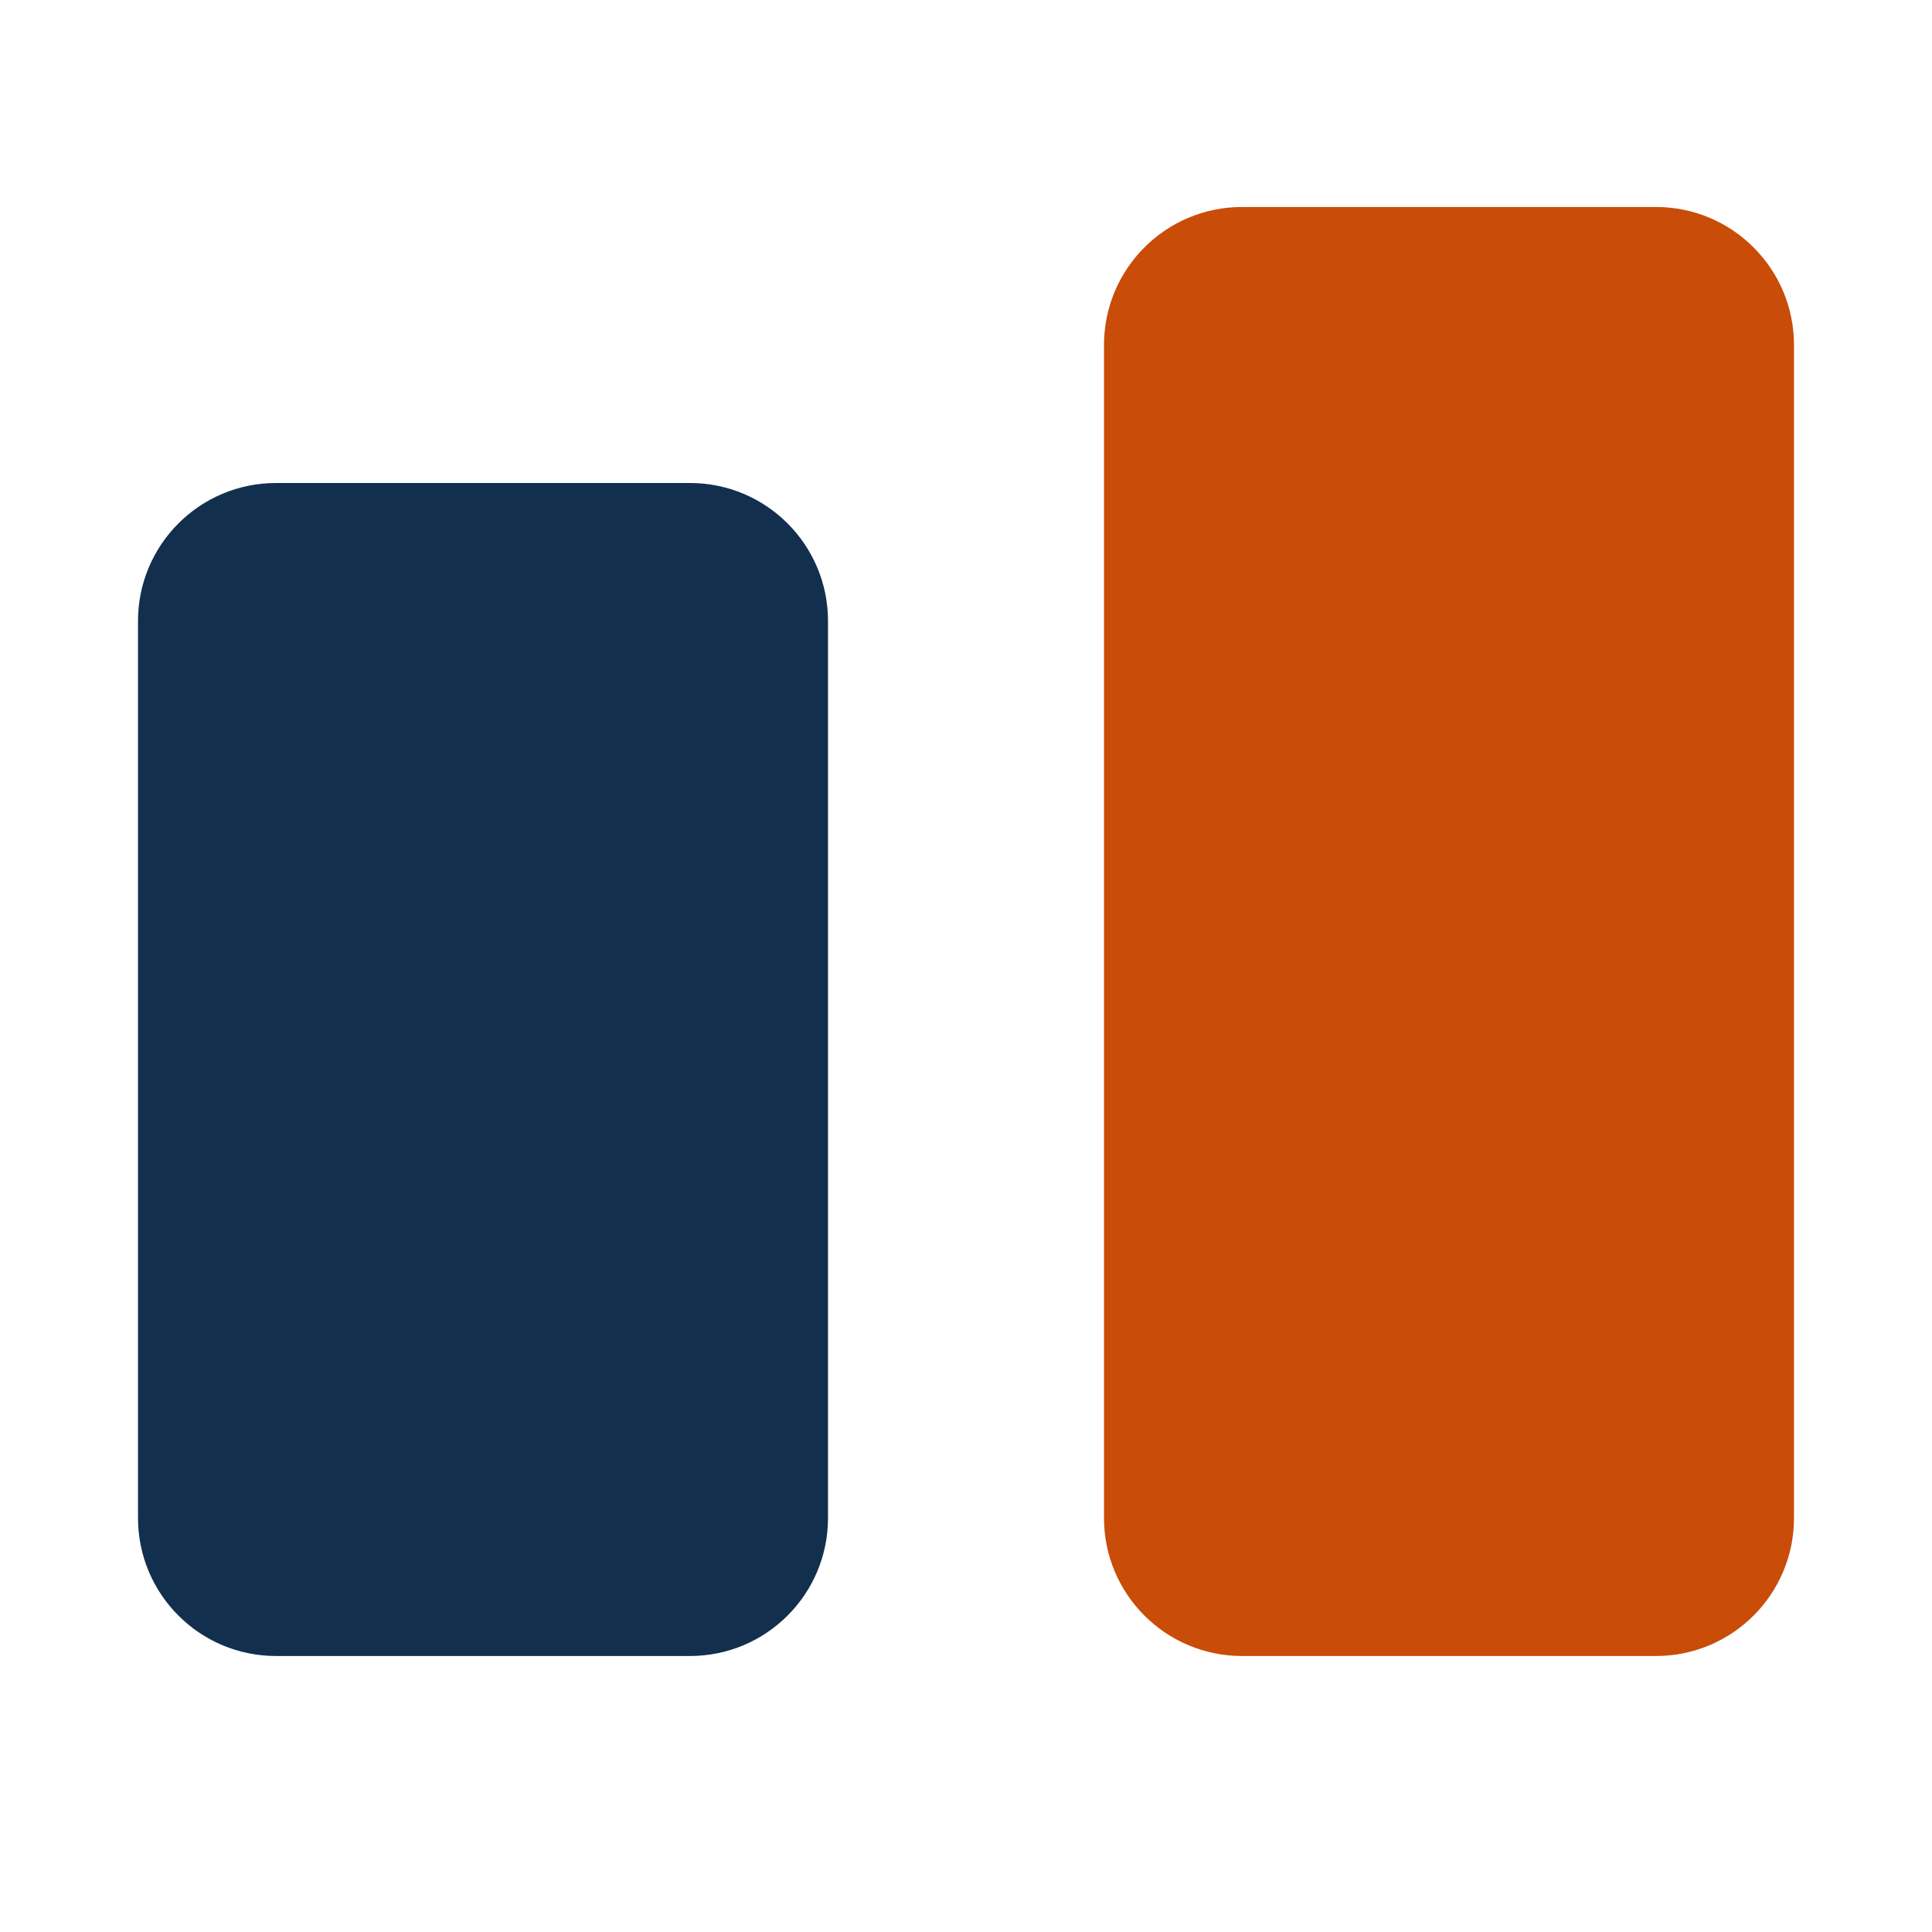
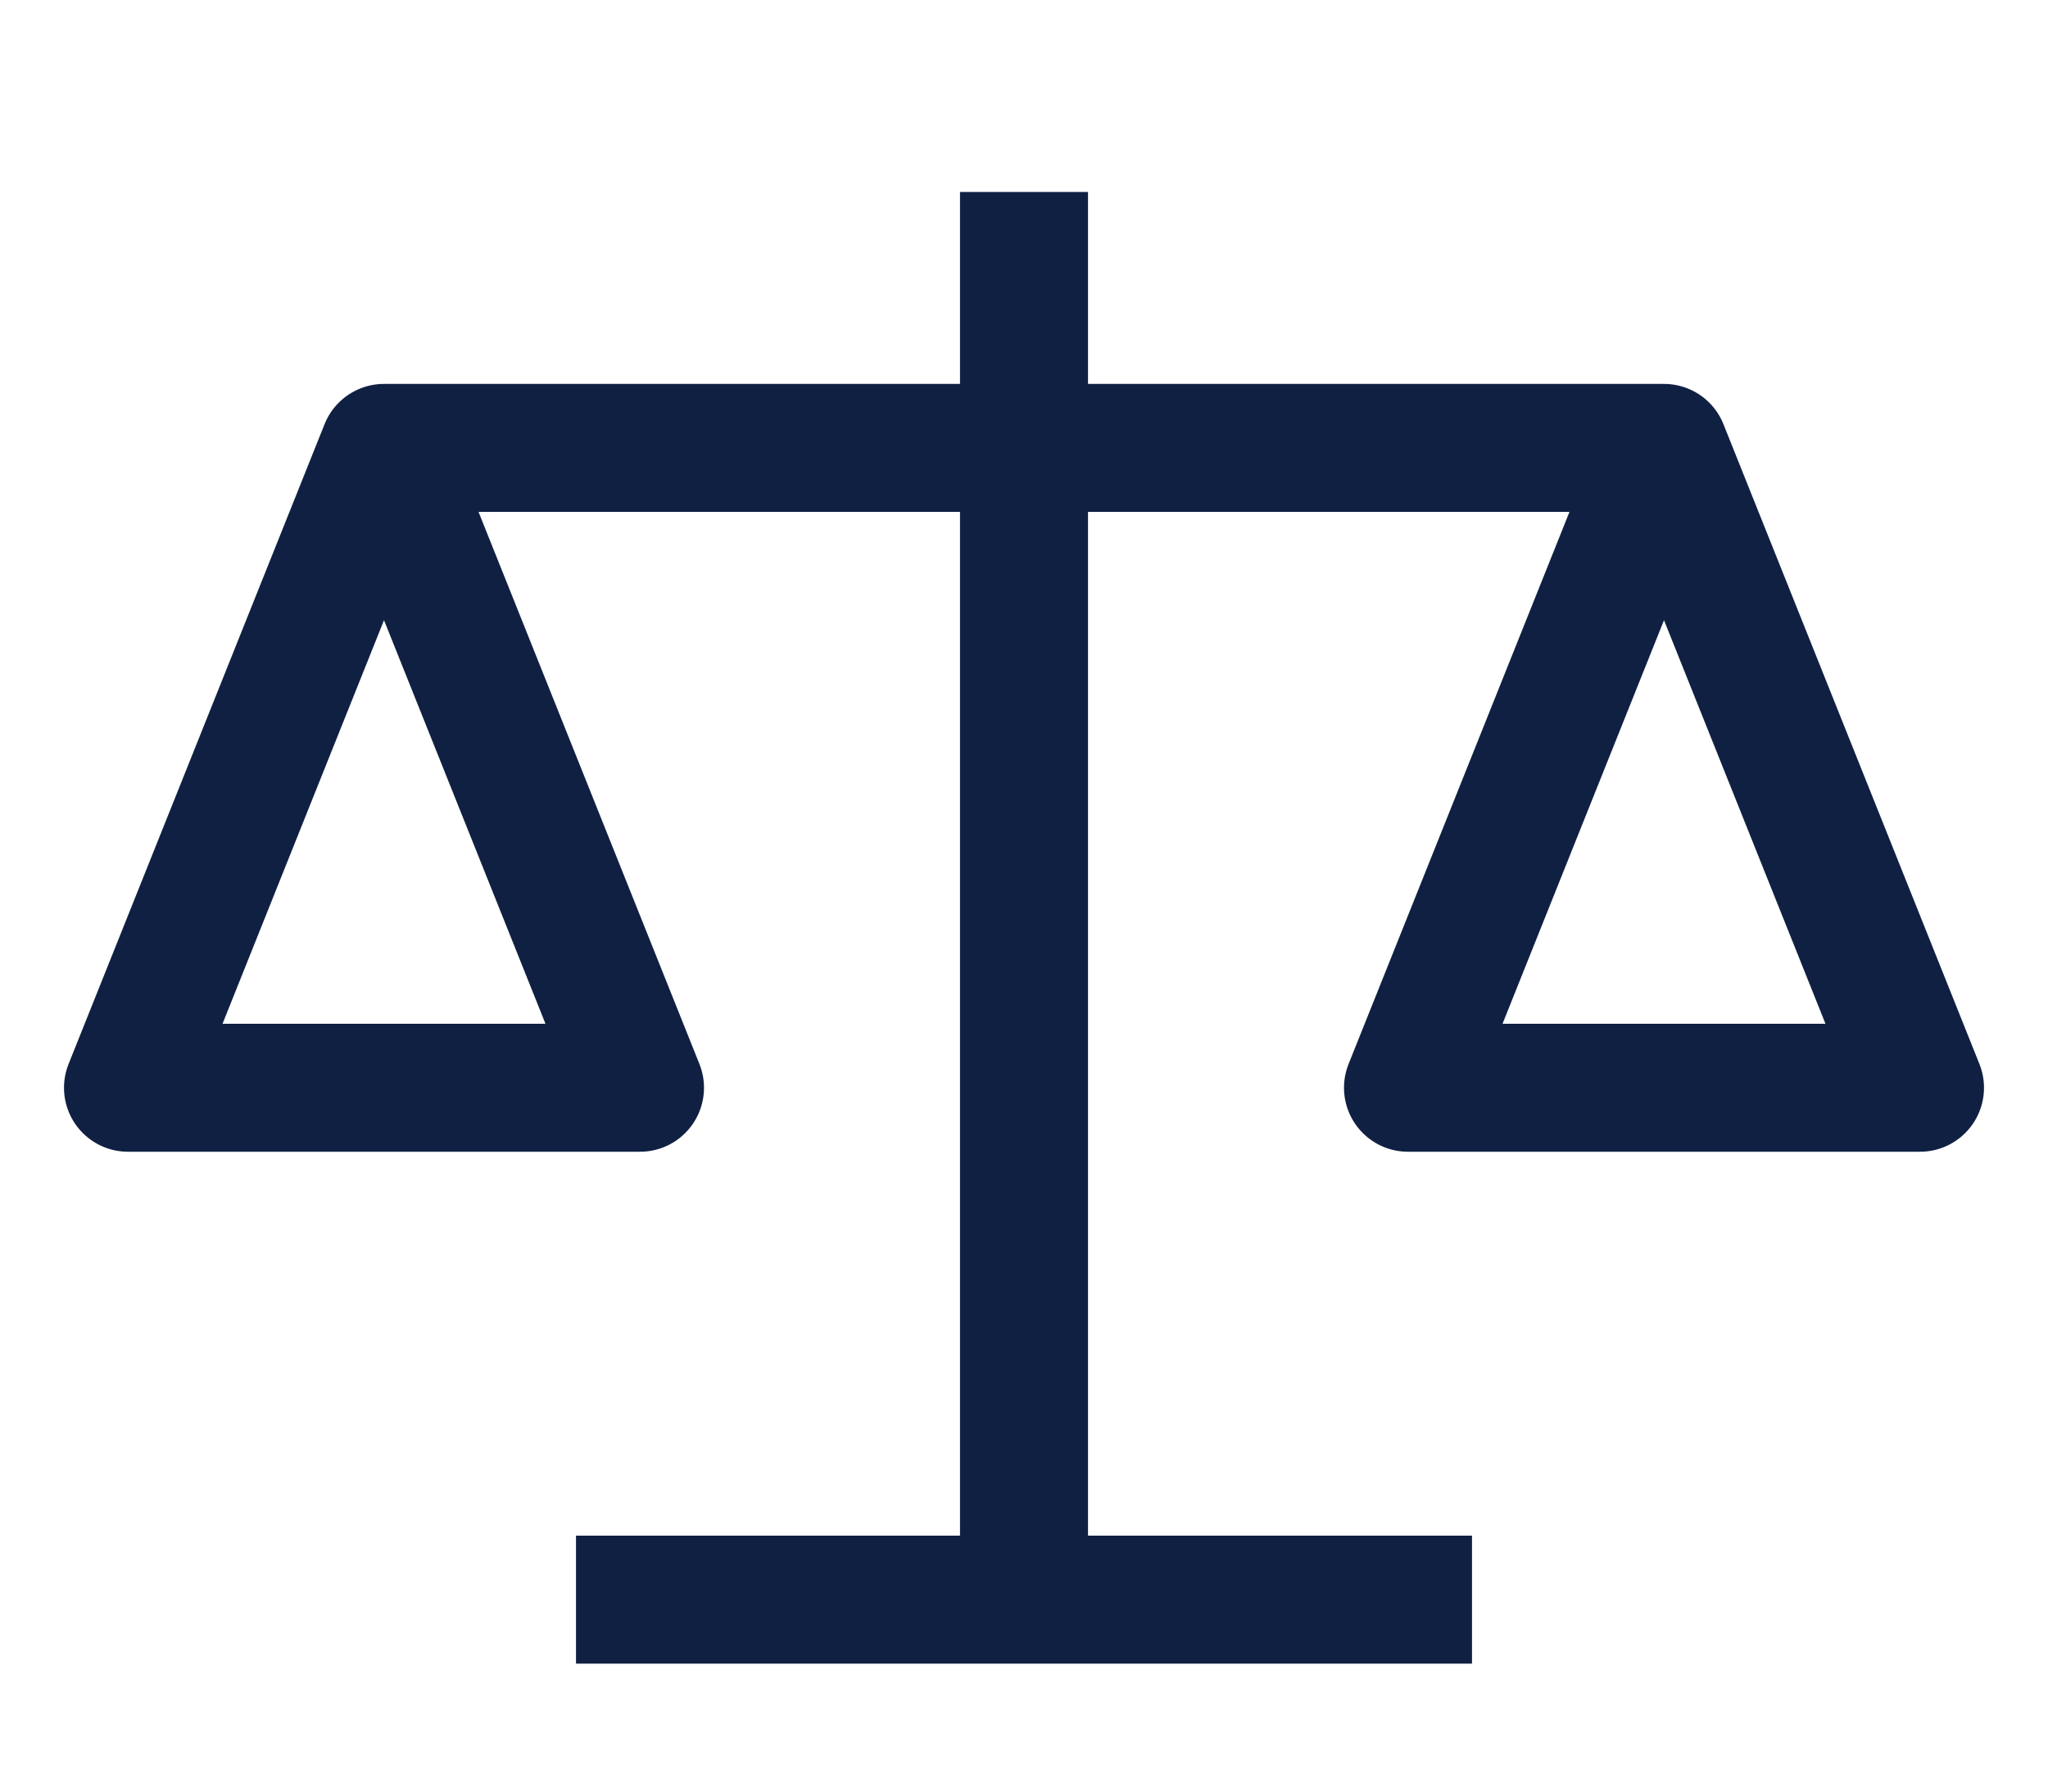
- <svg xmlns="http://www.w3.org/2000/svg" viewBox="0 0 28 28">
-   <rect x="2" y="7" width="10" height="17" rx="2" fill="#12304d" />
-   <rect x="16" y="3" width="10" height="21" rx="2" fill="#c94c08" />
+ <svg xmlns="http://www.w3.org/2000/svg" viewBox="0 0 32 28">
+   <path d="M16 3v21M9 25h14M6 7h20M6 7l-4 10h8zM26 7l-4 10h8z" fill="none" stroke="#102043" stroke-width="2" stroke-linejoin="round" />
</svg>
